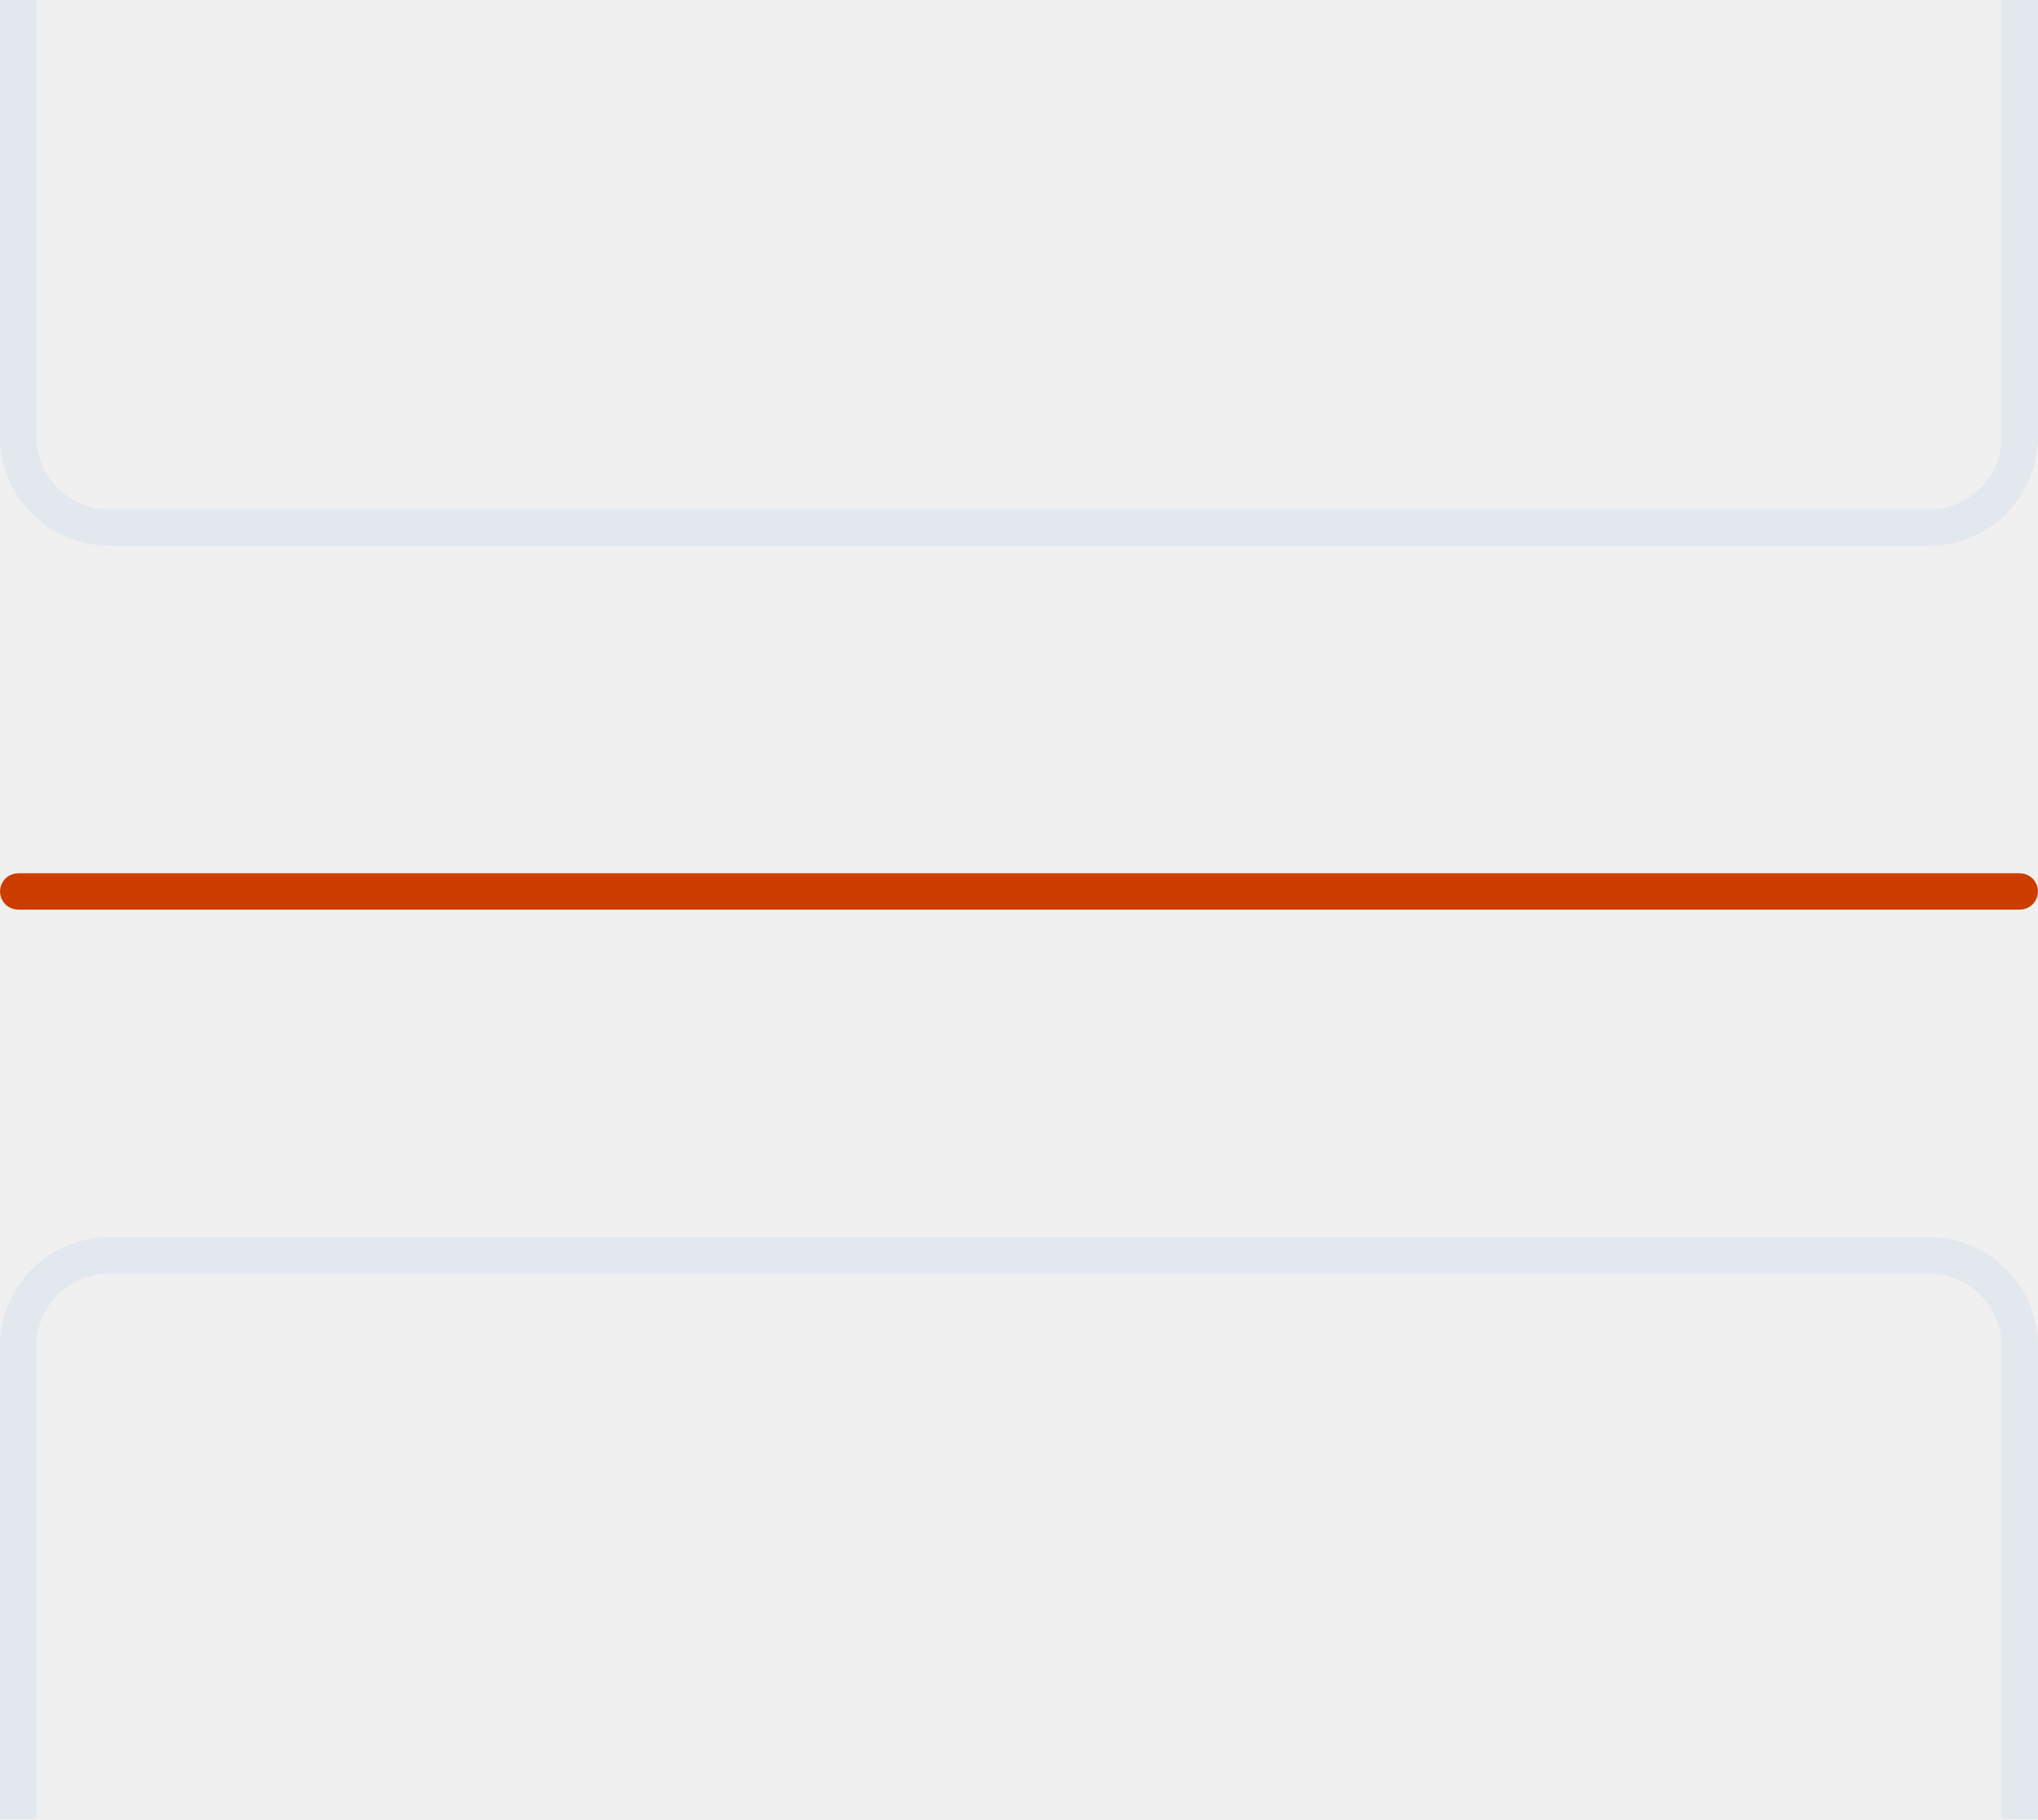
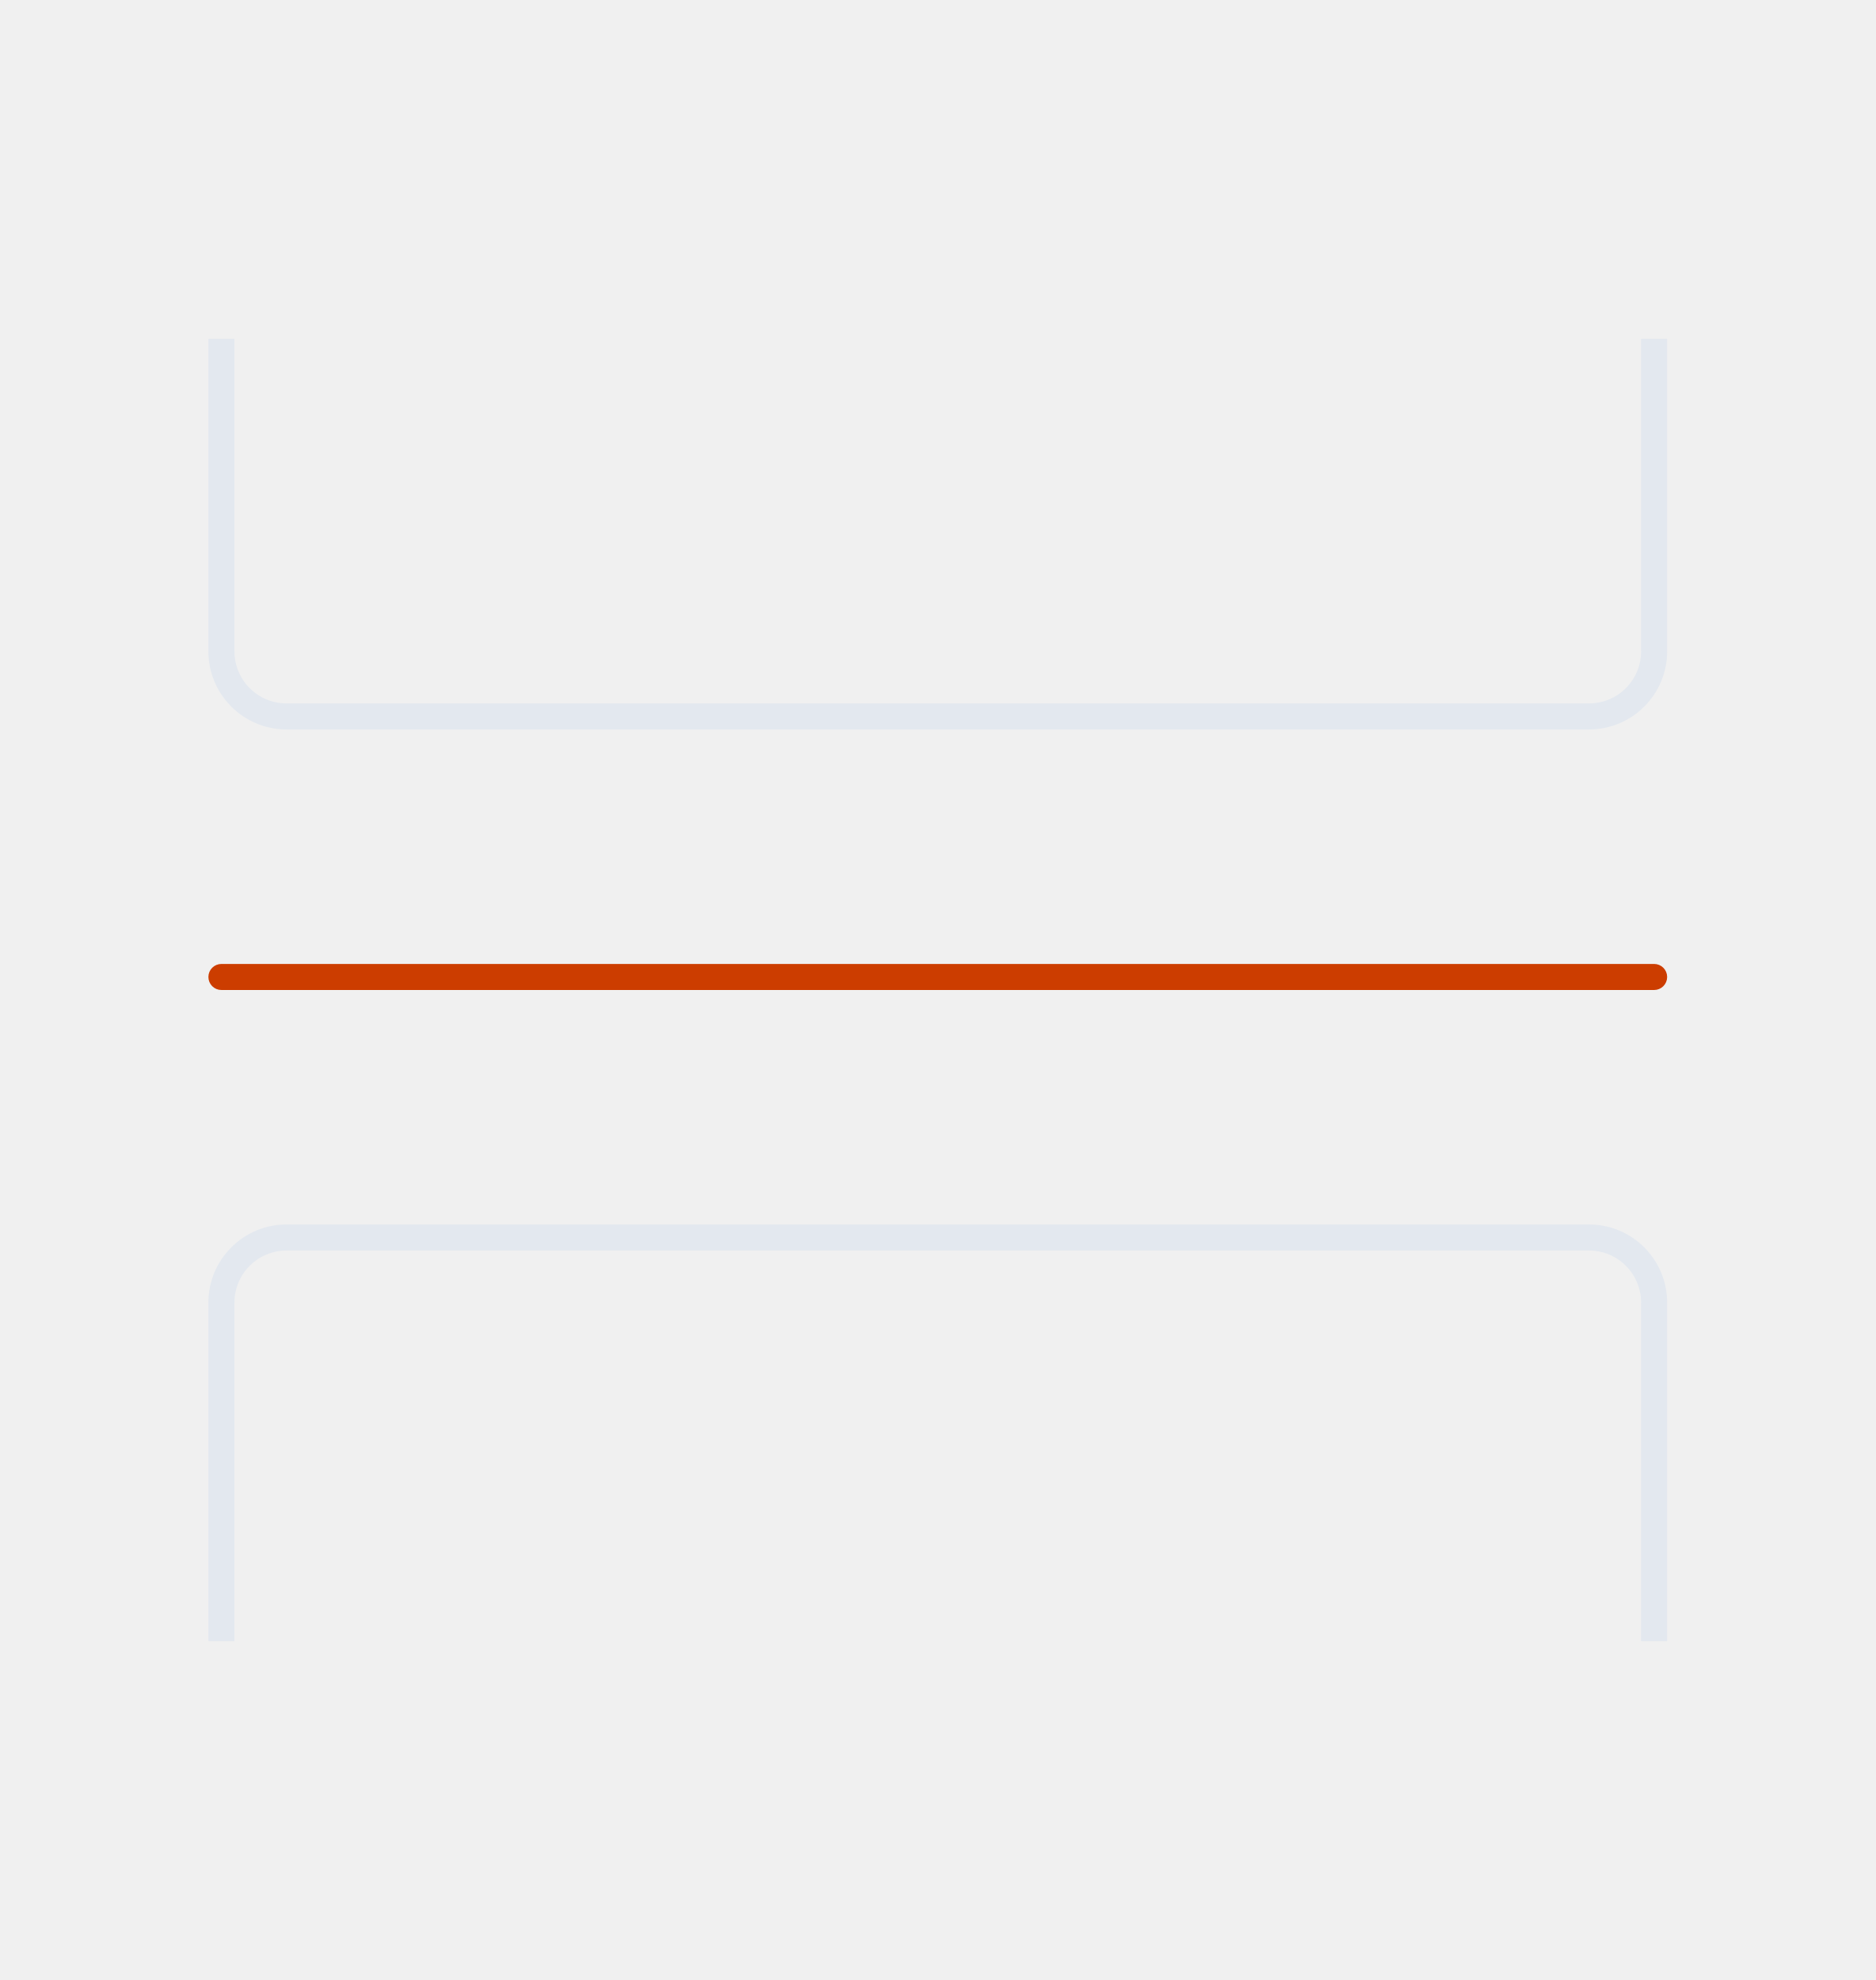
- <svg xmlns="http://www.w3.org/2000/svg" width="56" height="50" fill="none">
+ <svg xmlns="http://www.w3.org/2000/svg" width="72" height="76" fill="none">
  <mask id="a" fill="#fff">
-     <path d="M0 12a3 3 0 0 0 3 3h50a3 3 0 0 0 3-3V0H0v12Z" />
+     <path d="M8 25a3 3 0 0 0 3 3h50a3 3 0 0 0 3-3V13H8v12Z" />
  </mask>
-   <path fill="#E3E8EF" d="M-1 12a4 4 0 0 0 4 4h50a4 4 0 0 0 4-4h-2a2 2 0 0 1-2 2H3a2 2 0 0 1-2-2h-2ZM56 0H0h56ZM-1 0v12a4 4 0 0 0 4 4v-2a2 2 0 0 1-2-2V0h-2Zm54 16a4 4 0 0 0 4-4V0h-2v12a2 2 0 0 1-2 2v2Z" mask="url(#a)" />
-   <rect width="55.5" height=".5" x=".25" y="24.25" stroke="#CC3D00" stroke-width=".5" rx=".25" />
+   <path fill="#E3E8EF" d="M7 25a4 4 0 0 0 4 4h50a4 4 0 0 0 4-4h-2a2 2 0 0 1-2 2H11a2 2 0 0 1-2-2H7Zm57-12H8h56ZM7 13v12a4 4 0 0 0 4 4v-2a2 2 0 0 1-2-2V13H7Zm54 16a4 4 0 0 0 4-4V13h-2v12a2 2 0 0 1-2 2v2Z" mask="url(#a)" />
+   <rect width="55.5" height=".5" x="8.25" y="37.25" stroke="#CC3D00" stroke-width=".5" rx=".25" />
  <mask id="b" fill="#fff">
-     <path d="M0 37a3 3 0 0 1 3-3h50a3 3 0 0 1 3 3v13H0V37Z" />
+     <path d="M8 50a3 3 0 0 1 3-3h50a3 3 0 0 1 3 3v13H8V50Z" />
  </mask>
-   <path fill="#E3E8EF" d="M-1 37a4 4 0 0 1 4-4h50a4 4 0 0 1 4 4h-2a2 2 0 0 0-2-2H3a2 2 0 0 0-2 2h-2Zm57 13H0h56Zm-57 0V37a4 4 0 0 1 4-4v2a2 2 0 0 0-2 2v13h-2Zm54-17a4 4 0 0 1 4 4v13h-2V37a2 2 0 0 0-2-2v-2Z" mask="url(#b)" />
+   <path fill="#E3E8EF" d="M7 50a4 4 0 0 1 4-4h50a4 4 0 0 1 4 4h-2a2 2 0 0 0-2-2H11a2 2 0 0 0-2 2H7Zm57 13H8h56ZM7 63V50a4 4 0 0 1 4-4v2a2 2 0 0 0-2 2v13H7Zm54-17a4 4 0 0 1 4 4v13h-2V50a2 2 0 0 0-2-2v-2Z" mask="url(#b)" />
</svg>
